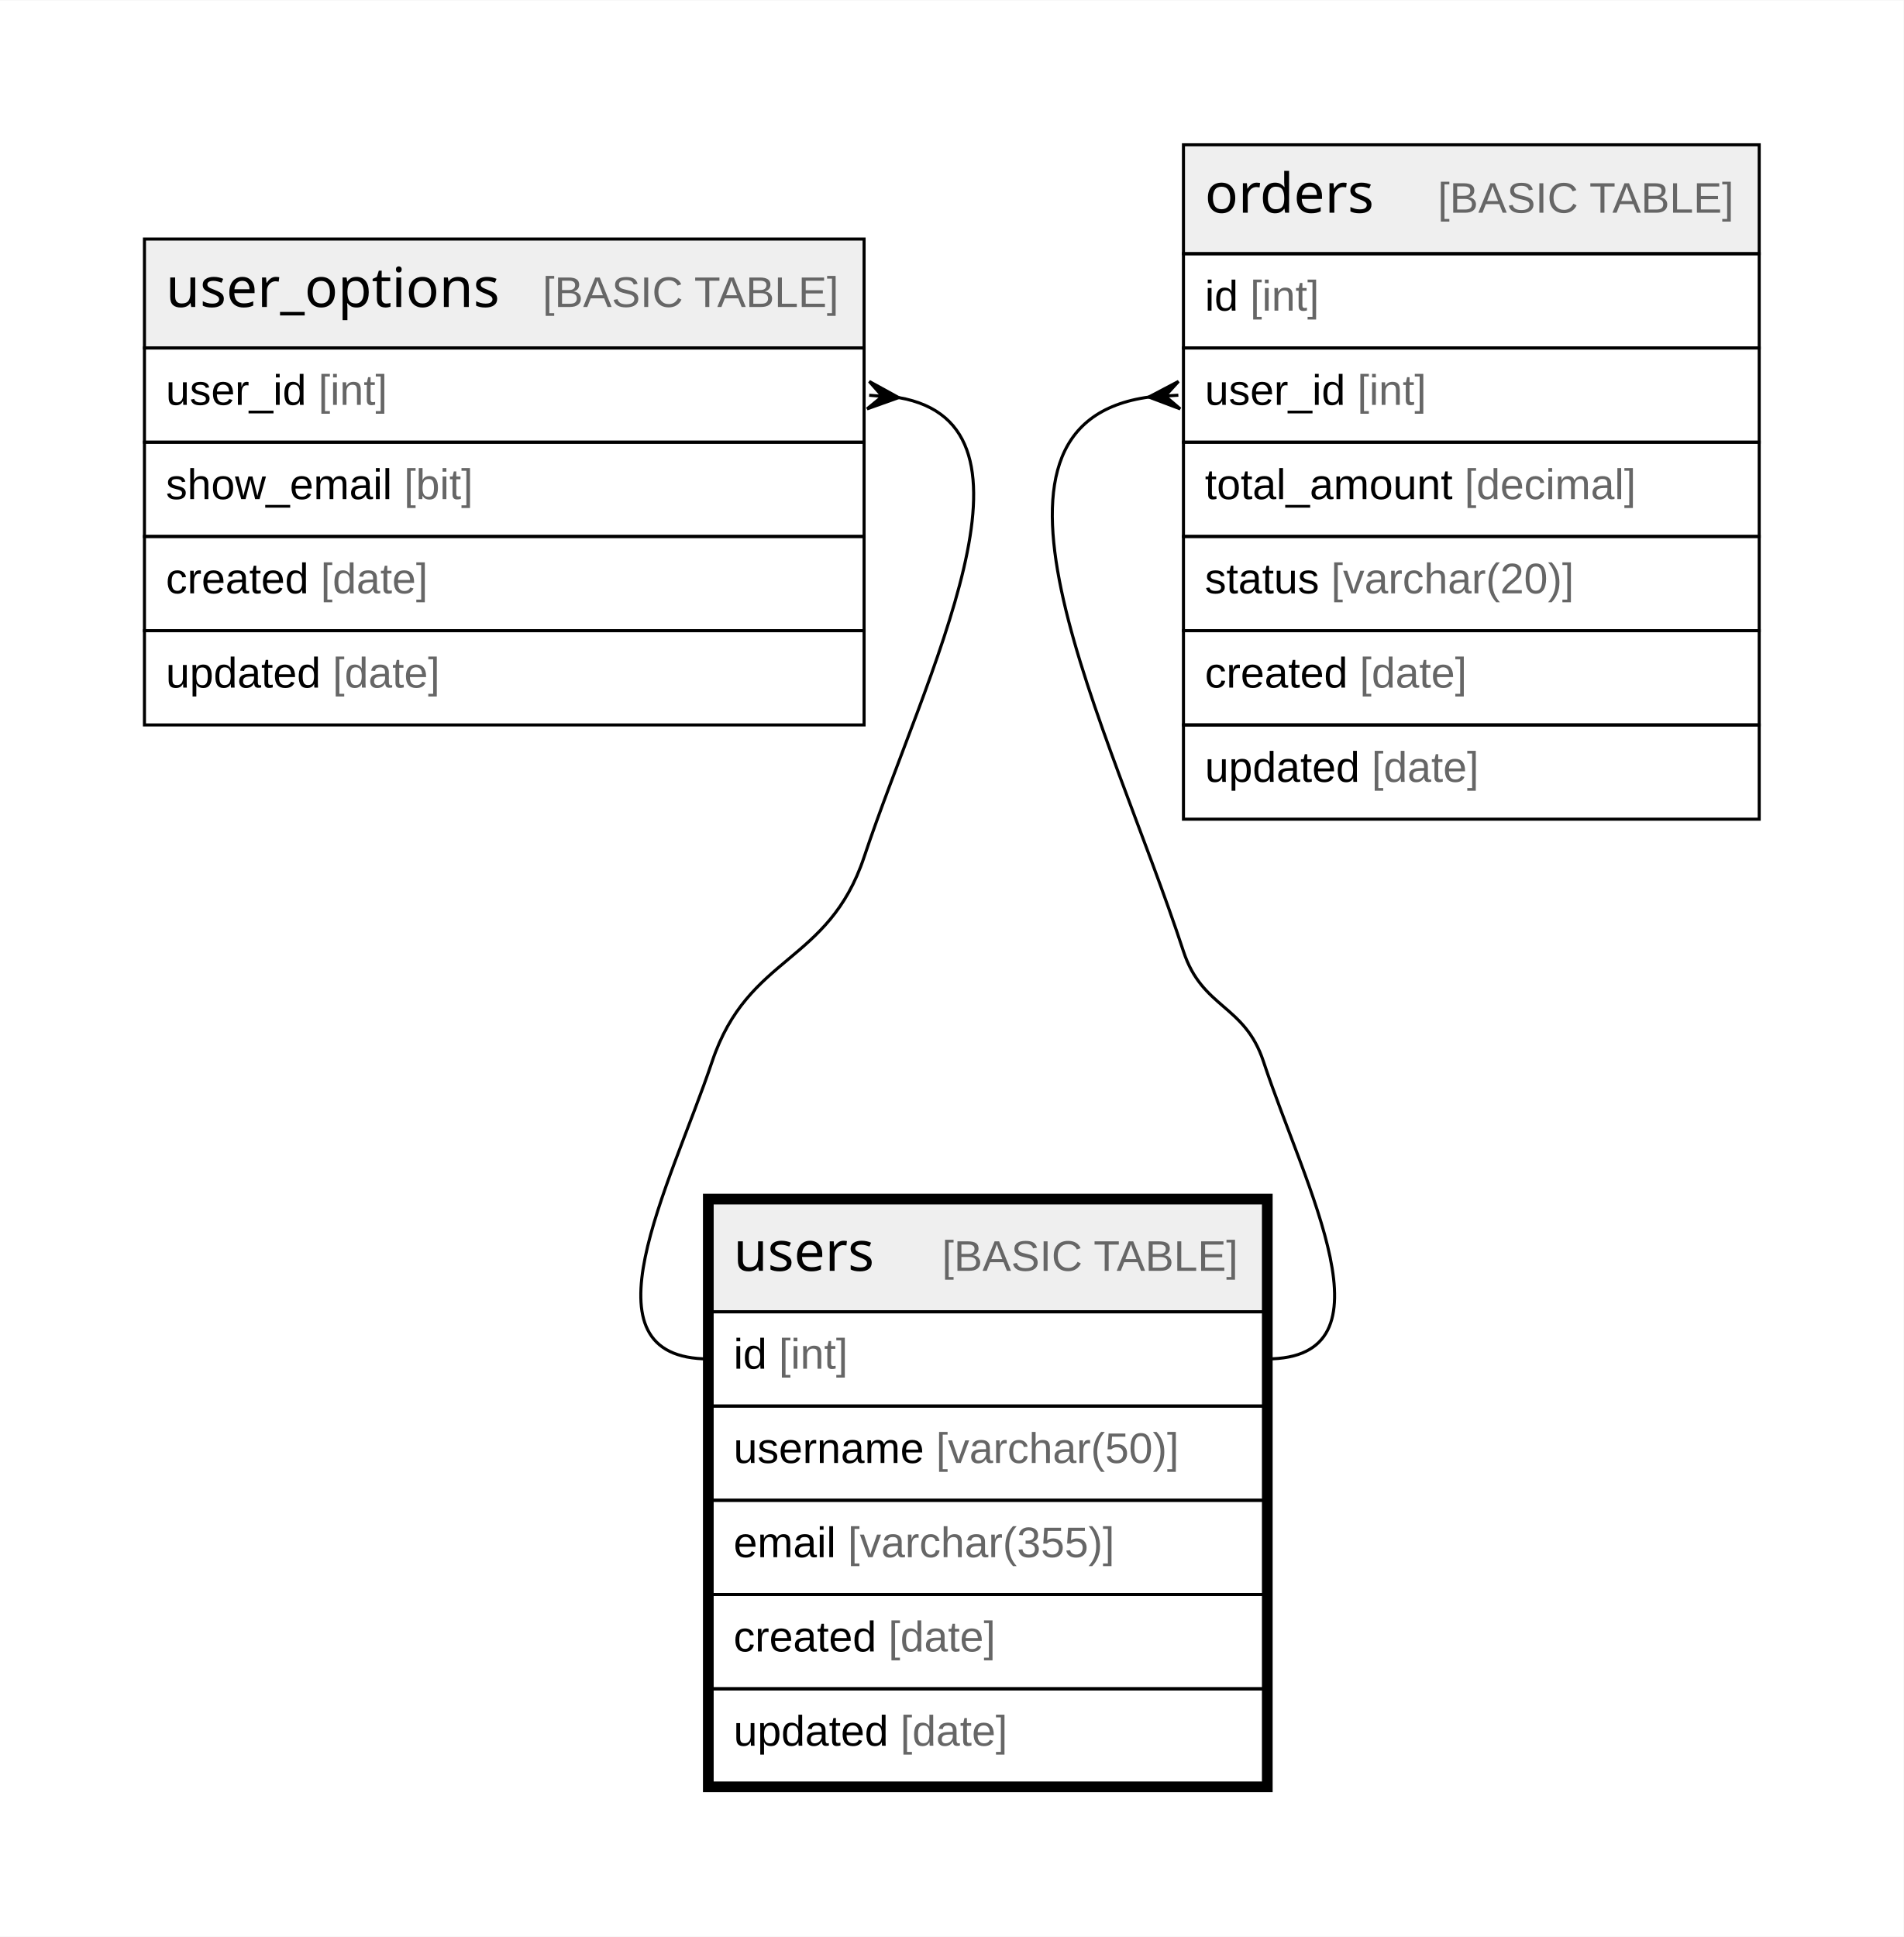
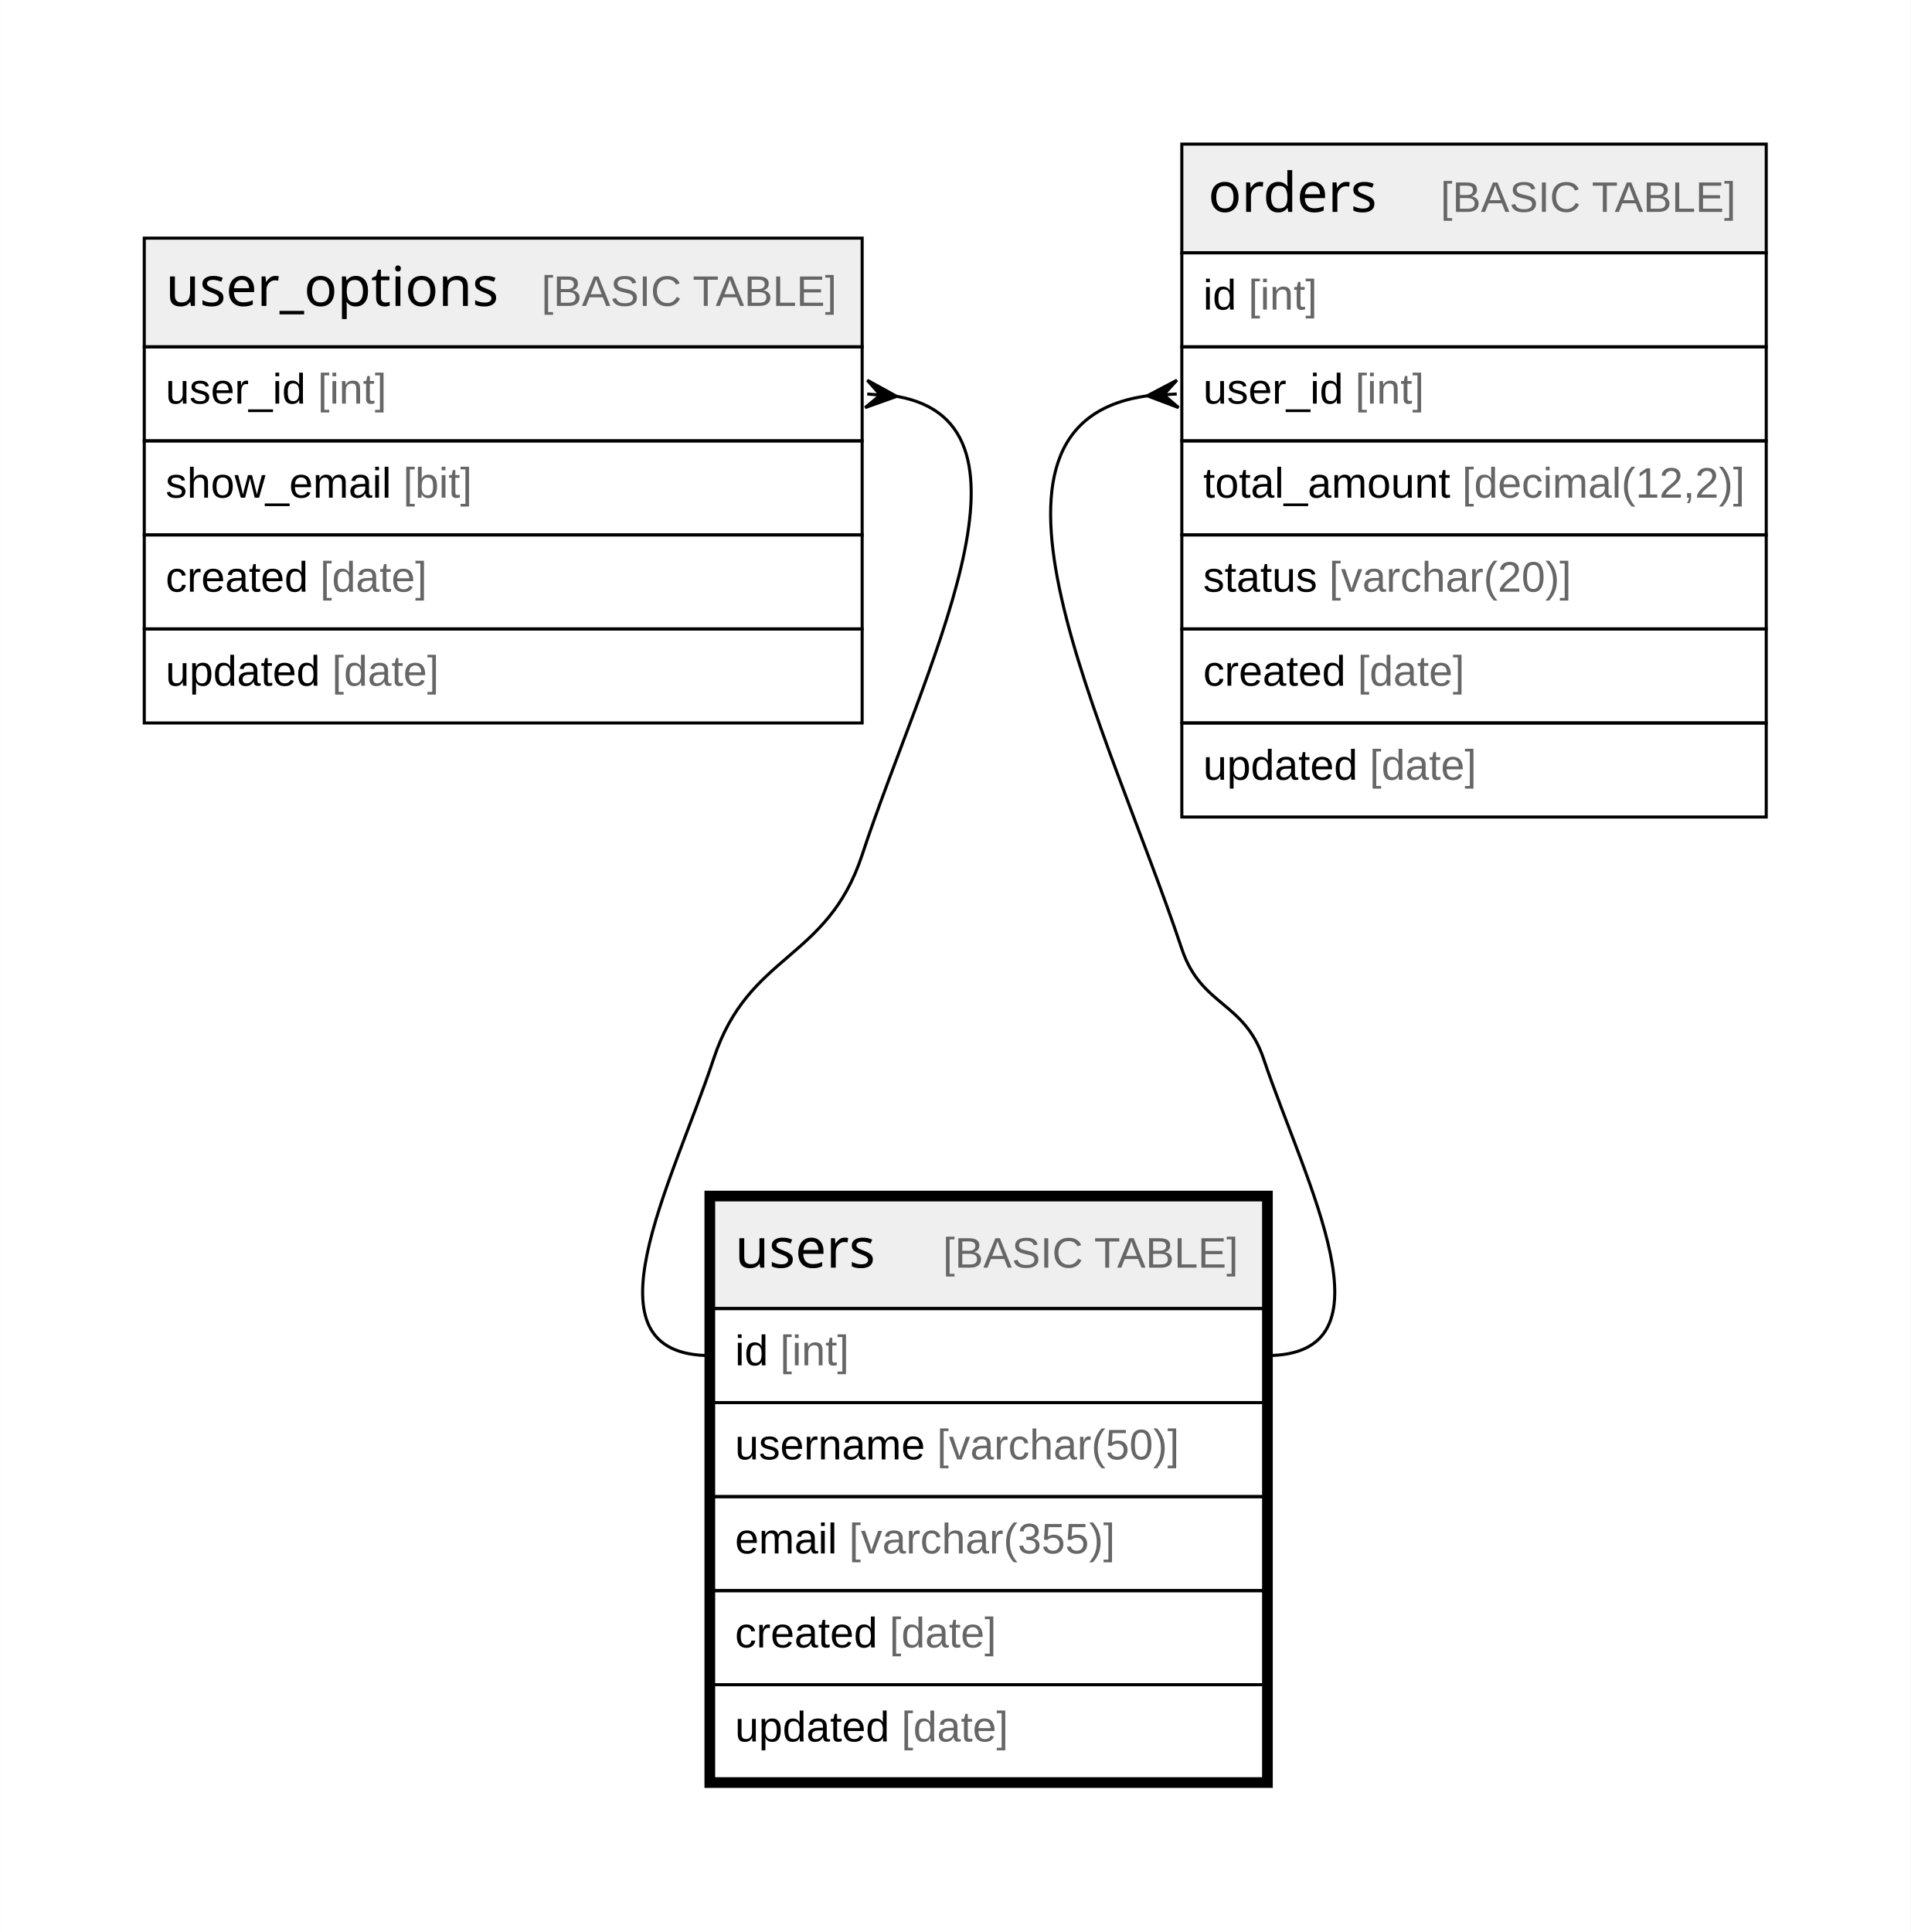
- <svg xmlns="http://www.w3.org/2000/svg" width="622pt" height="633pt" viewBox="0.00 0.00 622.04 632.80">
+ <svg xmlns="http://www.w3.org/2000/svg" width="626pt" height="633pt" viewBox="0.00 0.00 625.69 632.80">
  <g id="graph0" class="graph" transform="scale(1 1) rotate(0) translate(4 628.8)">
-     <polygon fill="white" stroke="none" points="-4,4 -4,-628.8 618.04,-628.8 618.04,4 -4,4" />
+     <polygon fill="white" stroke="none" points="-4,4 -4,-628.8 621.69,-628.8 621.69,4 -4,4" />
    <g id="node1" class="node">
-       <polygon fill="#efefef" stroke="none" points="228.7,-200.2 228.7,-235.8 408.85,-235.8 408.85,-200.2 228.7,-200.2" />
-       <polygon fill="none" stroke="black" points="228.7,-200.2 228.7,-235.8 408.85,-235.8 408.85,-200.2 228.7,-200.2" />
-       <text text-anchor="start" x="235.7" y="-213.6" font-family="Arial Bold" font-size="18.00">users</text>
-       <text text-anchor="start" x="272.69" y="-213.6" font-family="Arial" font-size="14.00">    </text>
-       <text text-anchor="start" x="303.81" y="-213.6" font-family="Arial" font-size="14.00" fill="#666666">[BASIC TABLE]</text>
-       <polygon fill="none" stroke="black" points="228.7,-169.4 228.7,-200.2 408.85,-200.2 408.85,-169.4 228.7,-169.4" />
-       <text text-anchor="start" x="235.7" y="-181.6" font-family="Arial" font-size="14.00">id </text>
-       <text text-anchor="start" x="250.49" y="-181.6" font-family="Arial" font-size="14.00" fill="#666666">[int]</text>
-       <polygon fill="none" stroke="black" points="228.7,-138.6 228.7,-169.4 408.85,-169.4 408.85,-138.6 228.7,-138.6" />
-       <text text-anchor="start" x="235.7" y="-150.8" font-family="Arial" font-size="14.00">username </text>
-       <text text-anchor="start" x="301.85" y="-150.8" font-family="Arial" font-size="14.00" fill="#666666">[varchar(50)]</text>
-       <polygon fill="none" stroke="black" points="228.7,-107.8 228.7,-138.6 408.85,-138.6 408.85,-107.8 228.7,-107.8" />
-       <text text-anchor="start" x="235.7" y="-120" font-family="Arial" font-size="14.00">email </text>
-       <text text-anchor="start" x="273.05" y="-120" font-family="Arial" font-size="14.00" fill="#666666">[varchar(355)]</text>
-       <polygon fill="none" stroke="black" points="228.7,-77 228.7,-107.8 408.85,-107.8 408.85,-77 228.7,-77" />
-       <text text-anchor="start" x="235.7" y="-89.2" font-family="Arial" font-size="14.00">created </text>
-       <text text-anchor="start" x="286.29" y="-89.2" font-family="Arial" font-size="14.00" fill="#666666">[date]</text>
-       <polygon fill="none" stroke="black" points="228.7,-46.2 228.7,-77 408.85,-77 408.85,-46.2 228.7,-46.2" />
-       <text text-anchor="start" x="235.7" y="-58.4" font-family="Arial" font-size="14.00">updated </text>
-       <text text-anchor="start" x="290.2" y="-58.4" font-family="Arial" font-size="14.00" fill="#666666">[date]</text>
-       <polygon fill="none" stroke="black" stroke-width="3" points="227.2,-44.7 227.2,-237.3 410.35,-237.3 410.35,-44.7 227.2,-44.7" />
+       <polygon fill="#efefef" stroke="none" points="229.7,-200.2 229.7,-235.8 409.85,-235.8 409.85,-200.2 229.7,-200.2" />
+       <polygon fill="none" stroke="black" points="229.7,-200.2 229.7,-235.8 409.85,-235.8 409.85,-200.2 229.7,-200.2" />
+       <text text-anchor="start" x="236.7" y="-213.6" font-family="Arial Bold" font-size="18.00">users</text>
+       <text text-anchor="start" x="273.69" y="-213.6" font-family="Arial" font-size="14.00">    </text>
+       <text text-anchor="start" x="304.81" y="-213.6" font-family="Arial" font-size="14.00" fill="#666666">[BASIC TABLE]</text>
+       <polygon fill="none" stroke="black" points="229.7,-169.4 229.7,-200.2 409.85,-200.2 409.85,-169.4 229.7,-169.4" />
+       <text text-anchor="start" x="236.7" y="-181.6" font-family="Arial" font-size="14.00">id </text>
+       <text text-anchor="start" x="251.49" y="-181.6" font-family="Arial" font-size="14.00" fill="#666666">[int]</text>
+       <polygon fill="none" stroke="black" points="229.7,-138.6 229.7,-169.4 409.85,-169.4 409.85,-138.6 229.7,-138.6" />
+       <text text-anchor="start" x="236.7" y="-150.8" font-family="Arial" font-size="14.00">username </text>
+       <text text-anchor="start" x="302.85" y="-150.8" font-family="Arial" font-size="14.00" fill="#666666">[varchar(50)]</text>
+       <polygon fill="none" stroke="black" points="229.7,-107.8 229.7,-138.6 409.85,-138.6 409.85,-107.8 229.7,-107.8" />
+       <text text-anchor="start" x="236.7" y="-120" font-family="Arial" font-size="14.00">email </text>
+       <text text-anchor="start" x="274.05" y="-120" font-family="Arial" font-size="14.00" fill="#666666">[varchar(355)]</text>
+       <polygon fill="none" stroke="black" points="229.7,-77 229.7,-107.8 409.85,-107.8 409.85,-77 229.7,-77" />
+       <text text-anchor="start" x="236.7" y="-89.2" font-family="Arial" font-size="14.00">created </text>
+       <text text-anchor="start" x="287.29" y="-89.2" font-family="Arial" font-size="14.00" fill="#666666">[date]</text>
+       <polygon fill="none" stroke="black" points="229.7,-46.2 229.7,-77 409.85,-77 409.85,-46.2 229.7,-46.2" />
+       <text text-anchor="start" x="236.7" y="-58.4" font-family="Arial" font-size="14.00">updated </text>
+       <text text-anchor="start" x="291.2" y="-58.4" font-family="Arial" font-size="14.00" fill="#666666">[date]</text>
+       <polygon fill="none" stroke="black" stroke-width="3" points="228.2,-44.7 228.2,-237.3 411.35,-237.3 411.35,-44.7 228.2,-44.7" />
    </g>
    <g id="node2" class="node">
      <polygon fill="#efefef" stroke="none" points="43.2,-515.2 43.2,-550.8 278.35,-550.8 278.35,-515.2 43.2,-515.2" />
      <polygon fill="none" stroke="black" points="43.2,-515.2 43.2,-550.8 278.35,-550.8 278.35,-515.2 43.2,-515.2" />
      <text text-anchor="start" x="50.2" y="-528.6" font-family="Arial Bold" font-size="18.00">user_options</text>
      <text text-anchor="start" x="142.2" y="-528.6" font-family="Arial" font-size="14.00">    </text>
      <text text-anchor="start" x="173.31" y="-528.6" font-family="Arial" font-size="14.00" fill="#666666">[BASIC TABLE]</text>
      <polygon fill="none" stroke="black" points="43.2,-484.4 43.2,-515.2 278.35,-515.2 278.35,-484.4 43.2,-484.4" />
      <text text-anchor="start" x="50.2" y="-496.6" font-family="Arial" font-size="14.00">user_id </text>
      <text text-anchor="start" x="100.01" y="-496.6" font-family="Arial" font-size="14.00" fill="#666666">[int]</text>
      <polygon fill="none" stroke="black" points="43.2,-453.6 43.2,-484.4 278.35,-484.4 278.35,-453.6 43.2,-453.6" />
      <text text-anchor="start" x="50.2" y="-465.8" font-family="Arial" font-size="14.00">show_email </text>
      <text text-anchor="start" x="128.01" y="-465.8" font-family="Arial" font-size="14.00" fill="#666666">[bit]</text>
      <polygon fill="none" stroke="black" points="43.2,-422.8 43.2,-453.6 278.35,-453.6 278.35,-422.8 43.2,-422.8" />
      <text text-anchor="start" x="50.2" y="-435" font-family="Arial" font-size="14.00">created </text>
      <text text-anchor="start" x="100.79" y="-435" font-family="Arial" font-size="14.00" fill="#666666">[date]</text>
      <polygon fill="none" stroke="black" points="43.2,-392 43.2,-422.8 278.35,-422.8 278.35,-392 43.2,-392" />
      <text text-anchor="start" x="50.2" y="-404.2" font-family="Arial" font-size="14.00">updated </text>
      <text text-anchor="start" x="104.7" y="-404.2" font-family="Arial" font-size="14.00" fill="#666666">[date]</text>
    </g>
    <g id="edge1" class="edge">
-       <path fill="none" stroke="black" d="M289.68,-498.98C341.24,-489.98 298.43,-408.84 278.35,-348.8 266.61,-313.72 240.5,-317.06 228.7,-282 214.92,-241.06 184.5,-184.8 227.7,-184.8" />
+       <path fill="none" stroke="black" d="M289.68,-498.98C341.2,-489.99 298.14,-408.94 278.35,-348.8 266.86,-313.91 241.25,-316.86 229.7,-282 216.12,-240.99 185.5,-184.8 228.7,-184.8" />
      <polygon fill="black" stroke="black" points="289.65,-498.98 279.32,-495.29 284.33,-499.4 280.01,-499.75 280.01,-499.75 280.01,-499.75 284.33,-499.4 280.04,-504.26 289.65,-498.98" />
    </g>
    <g id="node3" class="node">
-       <polygon fill="#efefef" stroke="none" points="382.71,-546 382.71,-581.6 570.84,-581.6 570.84,-546 382.71,-546" />
-       <polygon fill="none" stroke="black" points="382.71,-546 382.71,-581.6 570.84,-581.6 570.84,-546 382.71,-546" />
-       <text text-anchor="start" x="389.71" y="-559.4" font-family="Arial Bold" font-size="18.00">orders</text>
-       <text text-anchor="start" x="434.69" y="-559.4" font-family="Arial" font-size="14.00">    </text>
-       <text text-anchor="start" x="465.81" y="-559.4" font-family="Arial" font-size="14.00" fill="#666666">[BASIC TABLE]</text>
-       <polygon fill="none" stroke="black" points="382.71,-515.2 382.71,-546 570.84,-546 570.84,-515.2 382.71,-515.2" />
-       <text text-anchor="start" x="389.71" y="-527.4" font-family="Arial" font-size="14.00">id </text>
-       <text text-anchor="start" x="404.49" y="-527.4" font-family="Arial" font-size="14.00" fill="#666666">[int]</text>
-       <polygon fill="none" stroke="black" points="382.71,-484.4 382.71,-515.2 570.84,-515.2 570.84,-484.4 382.71,-484.4" />
-       <text text-anchor="start" x="389.71" y="-496.6" font-family="Arial" font-size="14.00">user_id </text>
-       <text text-anchor="start" x="439.51" y="-496.6" font-family="Arial" font-size="14.00" fill="#666666">[int]</text>
-       <polygon fill="none" stroke="black" points="382.71,-453.6 382.71,-484.4 570.84,-484.4 570.84,-453.6 382.71,-453.6" />
-       <text text-anchor="start" x="389.71" y="-465.8" font-family="Arial" font-size="14.00">total_amount </text>
-       <text text-anchor="start" x="474.54" y="-465.8" font-family="Arial" font-size="14.00" fill="#666666">[decimal]</text>
-       <polygon fill="none" stroke="black" points="382.71,-422.8 382.71,-453.6 570.84,-453.6 570.84,-422.8 382.71,-422.8" />
-       <text text-anchor="start" x="389.71" y="-435" font-family="Arial" font-size="14.00">status </text>
-       <text text-anchor="start" x="430.95" y="-435" font-family="Arial" font-size="14.00" fill="#666666">[varchar(20)]</text>
-       <polygon fill="none" stroke="black" points="382.71,-392 382.71,-422.8 570.84,-422.8 570.84,-392 382.71,-392" />
-       <text text-anchor="start" x="389.71" y="-404.2" font-family="Arial" font-size="14.00">created </text>
-       <text text-anchor="start" x="440.29" y="-404.2" font-family="Arial" font-size="14.00" fill="#666666">[date]</text>
-       <polygon fill="none" stroke="black" points="382.71,-361.2 382.71,-392 570.84,-392 570.84,-361.2 382.71,-361.2" />
-       <text text-anchor="start" x="389.71" y="-373.4" font-family="Arial" font-size="14.00">updated </text>
-       <text text-anchor="start" x="444.2" y="-373.4" font-family="Arial" font-size="14.00" fill="#666666">[date]</text>
+       <polygon fill="#efefef" stroke="none" points="383.06,-546 383.06,-581.6 574.49,-581.6 574.49,-546 383.06,-546" />
+       <polygon fill="none" stroke="black" points="383.06,-546 383.06,-581.6 574.49,-581.6 574.49,-546 383.06,-546" />
+       <text text-anchor="start" x="391.71" y="-559.4" font-family="Arial Bold" font-size="18.00">orders</text>
+       <text text-anchor="start" x="436.69" y="-559.4" font-family="Arial" font-size="14.00">    </text>
+       <text text-anchor="start" x="467.81" y="-559.4" font-family="Arial" font-size="14.00" fill="#666666">[BASIC TABLE]</text>
+       <polygon fill="none" stroke="black" points="383.06,-515.2 383.06,-546 574.49,-546 574.49,-515.2 383.06,-515.2" />
+       <text text-anchor="start" x="390.06" y="-527.4" font-family="Arial" font-size="14.00">id </text>
+       <text text-anchor="start" x="404.85" y="-527.4" font-family="Arial" font-size="14.00" fill="#666666">[int]</text>
+       <polygon fill="none" stroke="black" points="383.06,-484.4 383.06,-515.2 574.49,-515.2 574.49,-484.4 383.06,-484.4" />
+       <text text-anchor="start" x="390.06" y="-496.6" font-family="Arial" font-size="14.00">user_id </text>
+       <text text-anchor="start" x="439.87" y="-496.6" font-family="Arial" font-size="14.00" fill="#666666">[int]</text>
+       <polygon fill="none" stroke="black" points="383.06,-453.6 383.06,-484.4 574.49,-484.4 574.49,-453.6 383.06,-453.6" />
+       <text text-anchor="start" x="390.06" y="-465.8" font-family="Arial" font-size="14.00">total_amount </text>
+       <text text-anchor="start" x="474.89" y="-465.8" font-family="Arial" font-size="14.00" fill="#666666">[decimal(12,2)]</text>
+       <polygon fill="none" stroke="black" points="383.06,-422.8 383.06,-453.6 574.49,-453.6 574.49,-422.8 383.06,-422.8" />
+       <text text-anchor="start" x="390.06" y="-435" font-family="Arial" font-size="14.00">status </text>
+       <text text-anchor="start" x="431.3" y="-435" font-family="Arial" font-size="14.00" fill="#666666">[varchar(20)]</text>
+       <polygon fill="none" stroke="black" points="383.06,-392 383.06,-422.8 574.49,-422.8 574.49,-392 383.06,-392" />
+       <text text-anchor="start" x="390.06" y="-404.2" font-family="Arial" font-size="14.00">created </text>
+       <text text-anchor="start" x="440.65" y="-404.2" font-family="Arial" font-size="14.00" fill="#666666">[date]</text>
+       <polygon fill="none" stroke="black" points="383.06,-361.2 383.06,-392 574.49,-392 574.49,-361.2 383.06,-361.2" />
+       <text text-anchor="start" x="390.06" y="-373.4" font-family="Arial" font-size="14.00">updated </text>
+       <text text-anchor="start" x="444.56" y="-373.4" font-family="Arial" font-size="14.00" fill="#666666">[date]</text>
    </g>
    <g id="edge2" class="edge">
-       <path fill="none" stroke="black" d="M371.63,-499.18C305.93,-490.42 358.67,-391.33 382.71,-318 388.87,-299.21 402.64,-300.77 408.85,-282 422.4,-240.98 453.05,-184.8 409.85,-184.8" />
-       <polygon fill="black" stroke="black" points="371.39,-499.16 381.09,-504.27 376.72,-499.49 381.04,-499.76 381.04,-499.76 381.04,-499.76 376.72,-499.49 381.65,-495.29 371.39,-499.16" />
+       <path fill="none" stroke="black" d="M371.98,-499.18C306.24,-490.41 358.59,-391.19 383.06,-318 389.38,-299.09 403.48,-300.9 409.85,-282 423.64,-241.06 454.05,-184.8 410.85,-184.8" />
+       <polygon fill="black" stroke="black" points="371.75,-499.16 381.45,-504.27 377.07,-499.49 381.39,-499.76 381.39,-499.76 381.39,-499.76 377.07,-499.49 382,-495.29 371.75,-499.16" />
    </g>
  </g>
</svg>
